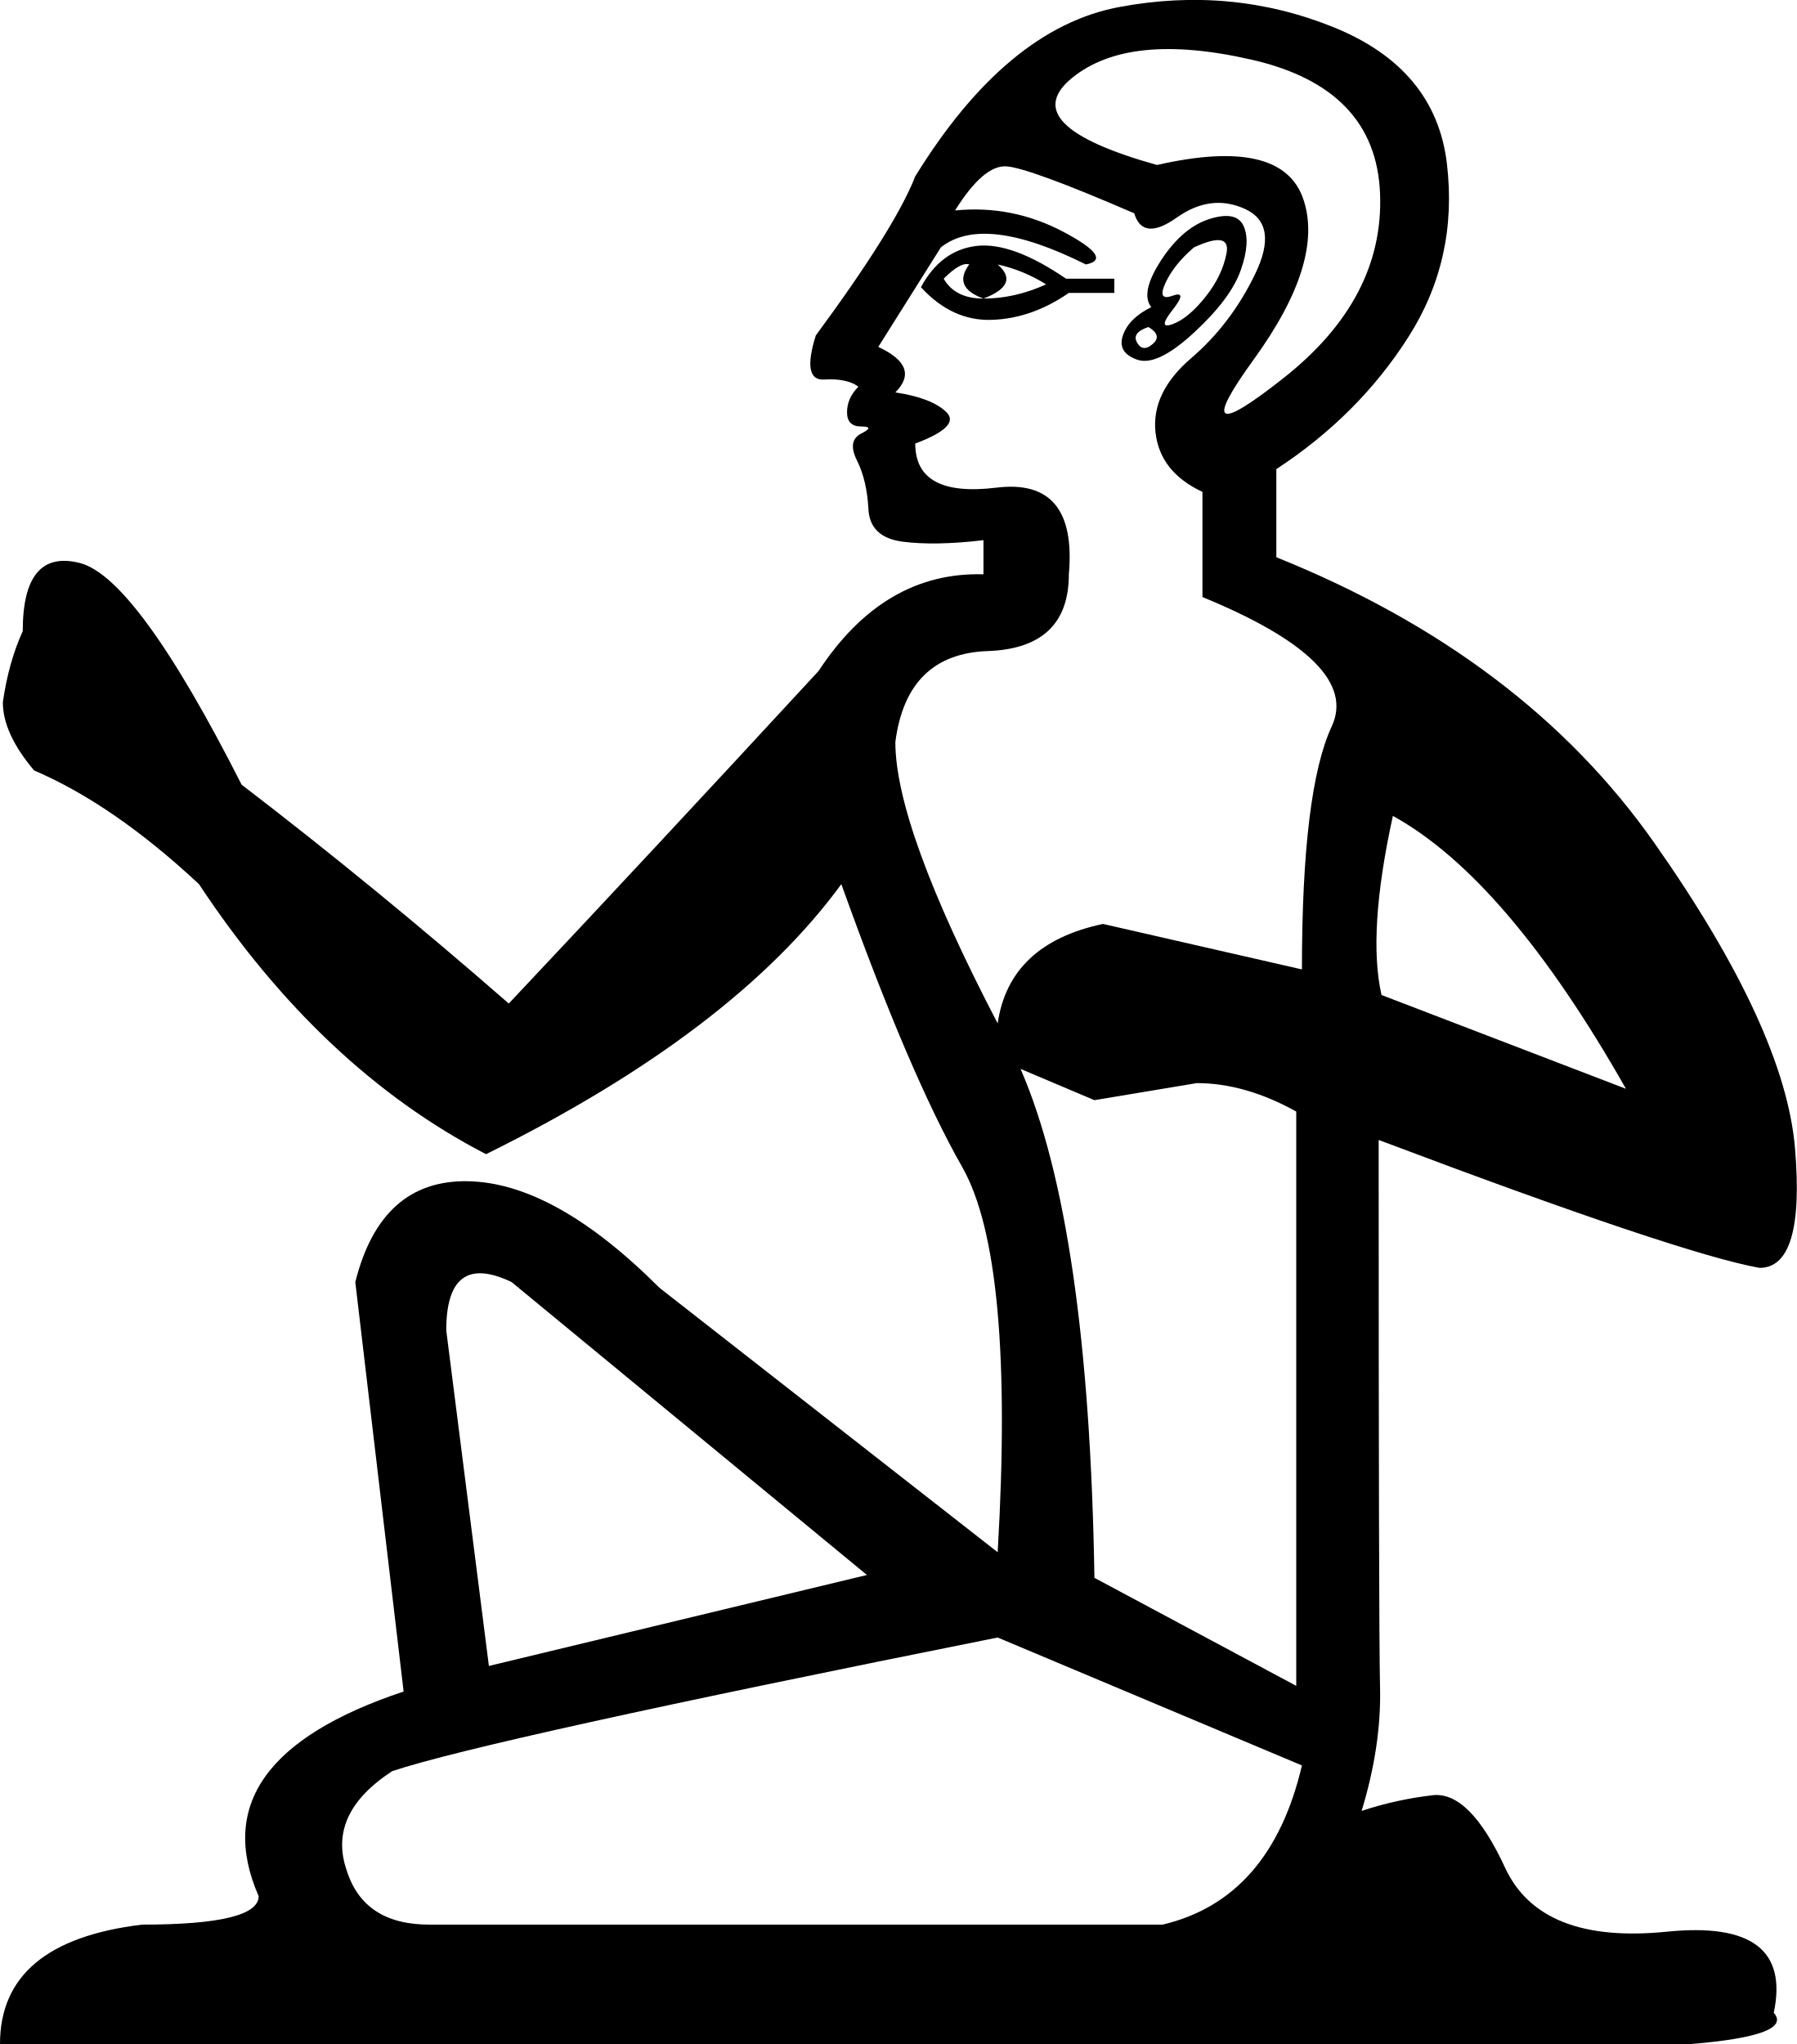
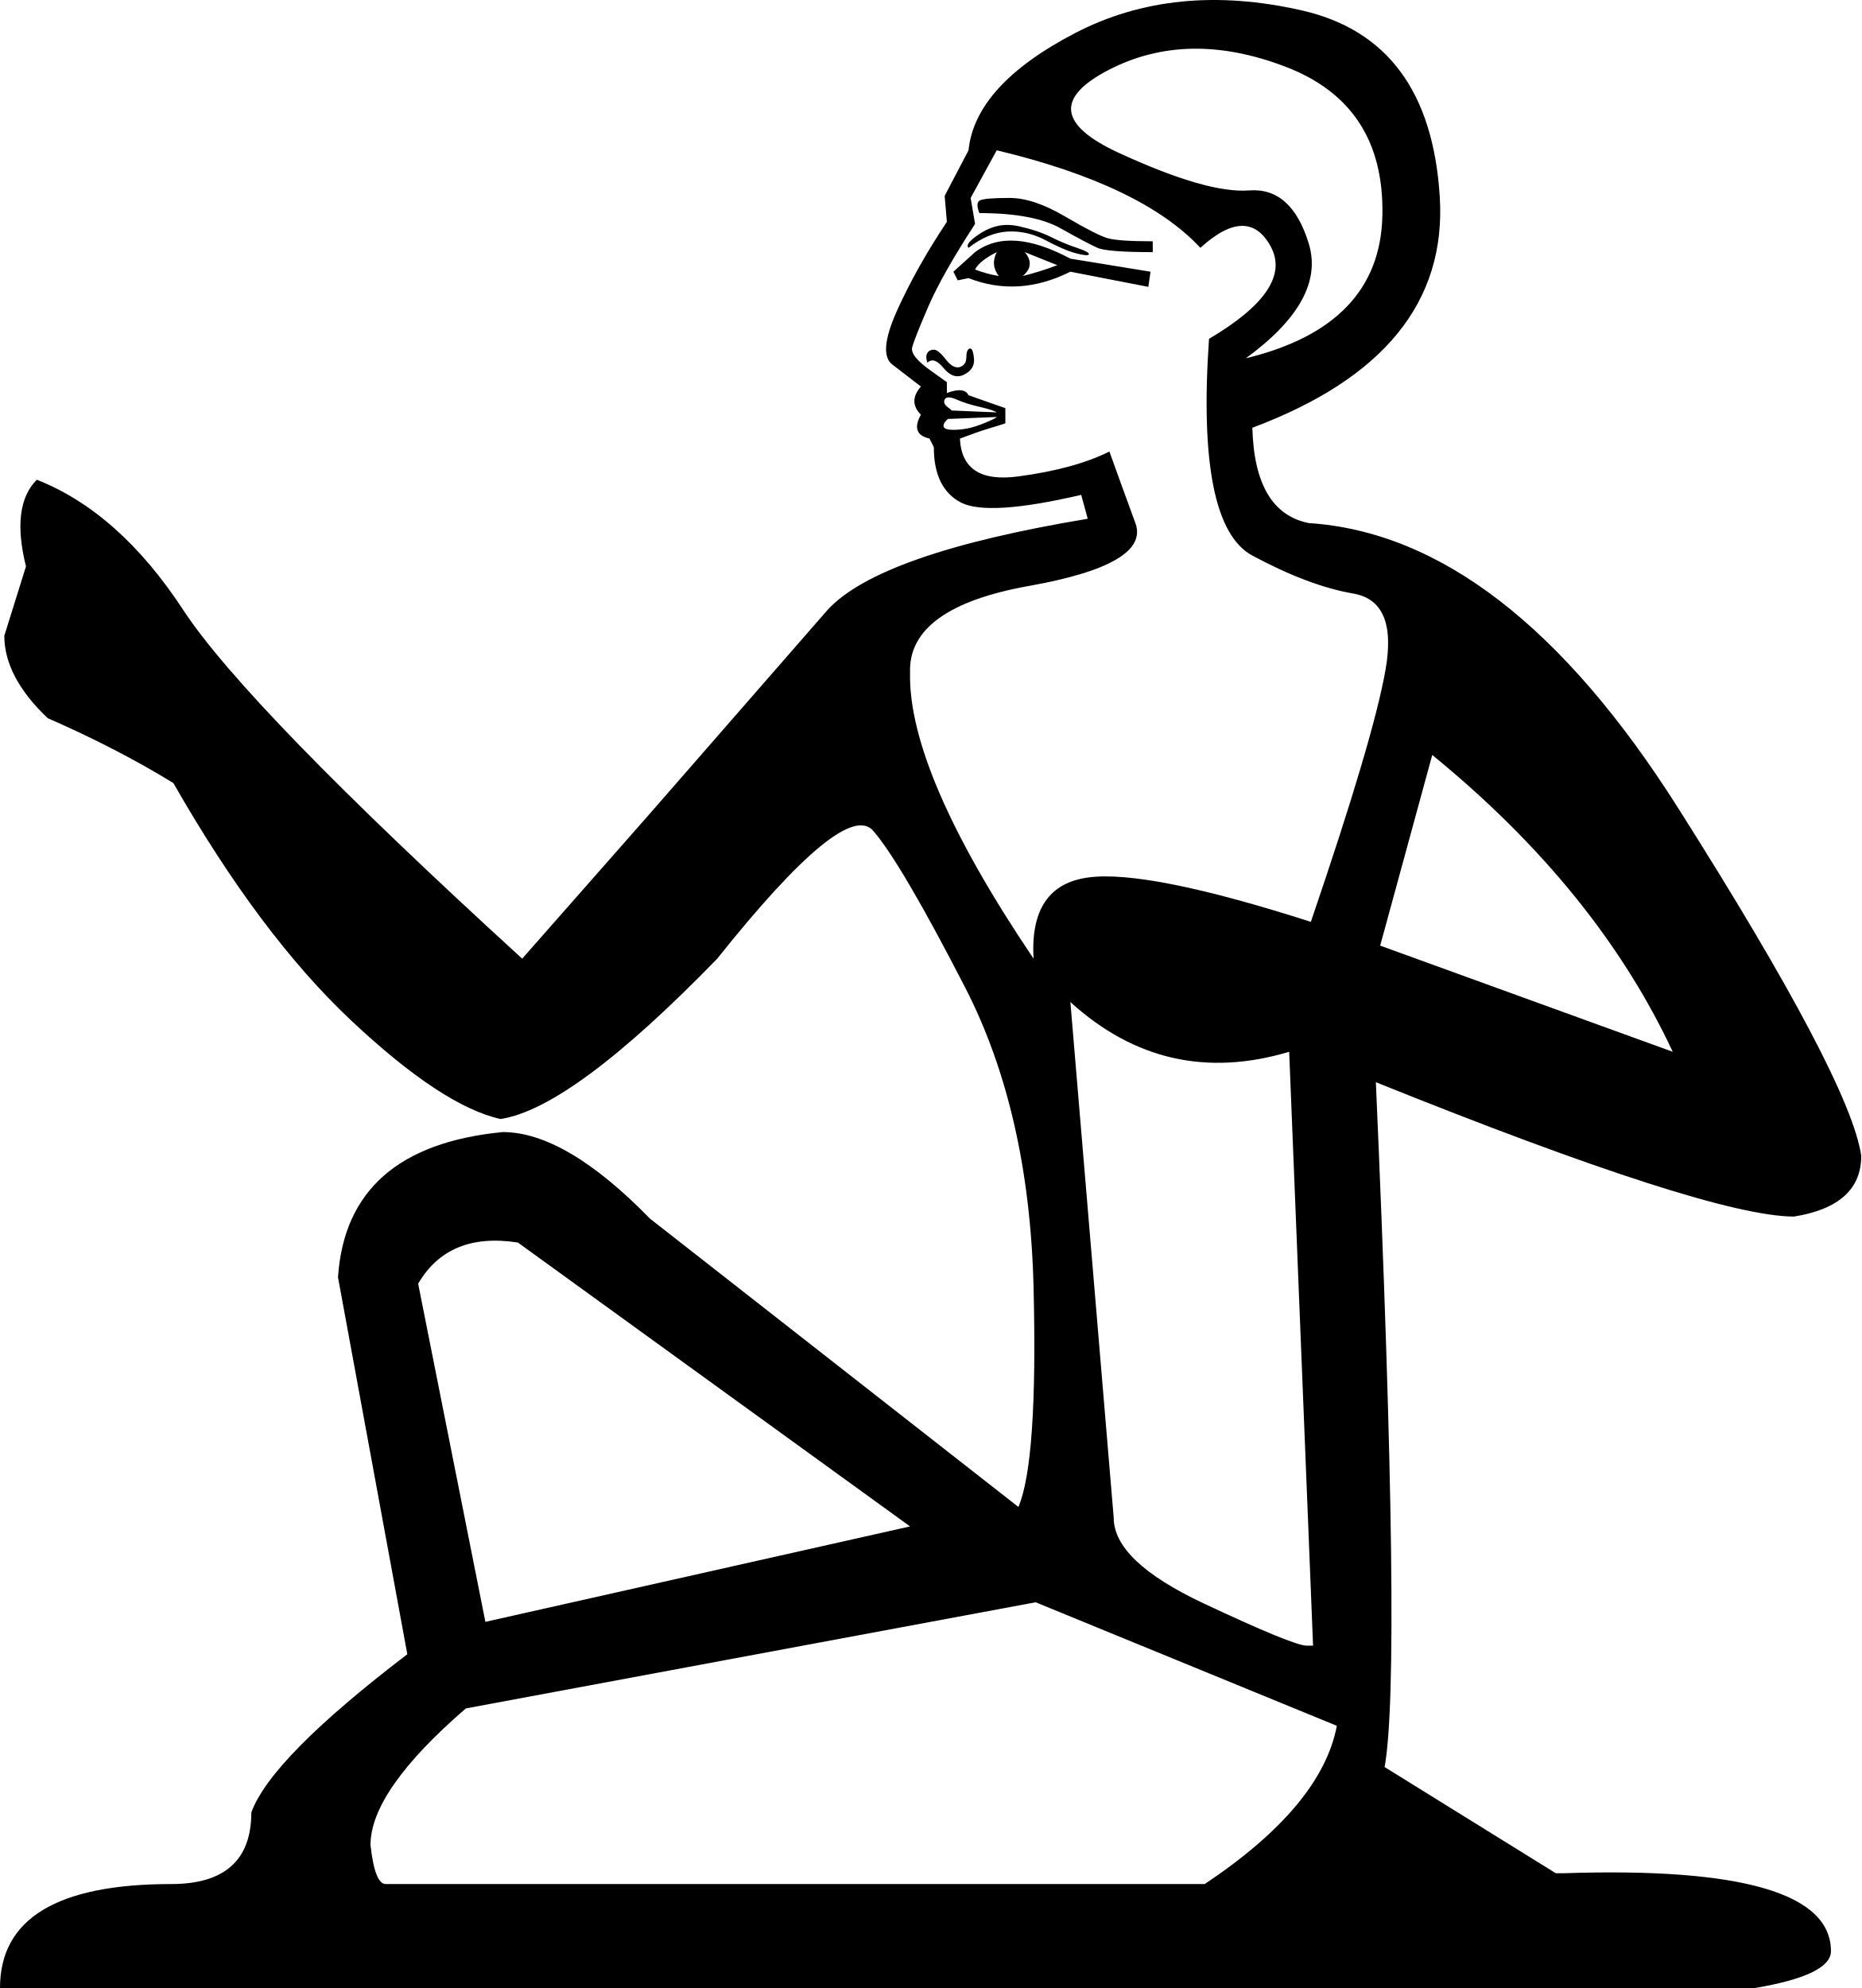
- <svg xmlns="http://www.w3.org/2000/svg" width="15.803" height="17.977" id="svg2">
-   <defs id="defs7" />
-   <path style="fill:#000000; stroke:none" d=" M 12.251 7.176  Q 12.026 8.201 12.151 8.751  L 14.301 9.576  Q 13.251 7.726 12.251 7.176  Z  M 8.976 9.401  Q 9.576 10.776 9.626 13.877  L 11.401 14.827  L 11.401 9.776  Q 10.951 9.526 10.526 9.526  L 9.626 9.676  L 8.976 9.401  Z  M 3.925 11.701  L 4.3 14.652  L 7.625 13.852  L 4.5 11.276  Q 3.925 11.001 3.925 11.701  Z  M 3.05 16.452  Q 3.2 16.927 3.775 16.927  L 10.226 16.927  Q 11.176 16.702 11.451 15.527  L 8.775 14.402  Q 4.275 15.302 3.45 15.577  Q 2.875 15.952 3.05 16.452  Z  M 10.576 4.326  Q 10.201 4.151 10.163 3.801  Q 10.126 3.451 10.476 3.151  Q 10.826 2.851 11.038 2.413  Q 11.251 1.976 10.951 1.838  Q 10.651 1.701 10.351 1.913  Q 10.051 2.126 9.976 1.876  Q 9.051 1.476 8.851 1.463  Q 8.65 1.451 8.4 1.851  Q 8.901 1.801 9.351 2.038  Q 9.801 2.276 9.551 2.326  Q 8.65 1.876 8.275 2.176  L 7.725 3.051  Q 8.1 3.226 7.875 3.451  Q 8.2 3.501 8.325 3.626  Q 8.45 3.751 8.05 3.901  Q 8.05 4.376 8.763 4.289  Q 9.476 4.201 9.401 5.051  Q 9.401 5.701 8.688 5.726  Q 7.975 5.751 7.875 6.526  Q 7.875 7.276 8.775 9.001  Q 8.876 8.301 9.701 8.126  L 11.451 8.526  Q 11.451 6.951 11.713 6.389  Q 11.976 5.826 10.576 5.251  L 10.576 4.326  Z  M 11.226 4.126  L 11.226 4.901  Q 13.401 5.776 14.551 7.414  Q 15.701 9.051 15.788 10.101  Q 15.876 11.151 15.476 11.151  Q 14.776 11.026 12.126 10.026  Q 12.126 14.327 12.138 14.839  Q 12.151 15.352 11.976 15.927  Q 12.276 15.827 12.601 15.789  Q 12.926 15.752 13.238 16.427  Q 13.551 17.102 14.663 16.989  Q 15.776 16.877 15.601 17.702  Q 15.776 17.902 14.876 17.977  L 0 17.977  Q 0 17.077 1.25 16.927  Q 2.275 16.927 2.275 16.677  Q 1.75 15.477 3.55 14.877  L 3.125 11.276  Q 3.35 10.376 4.113 10.389  Q 4.875 10.401 5.8 11.326  L 8.775 13.652  Q 8.926 11.076 8.463 10.264  Q 8 9.451 7.4 7.776  Q 6.45 9.076 4.275 10.151  Q 2.825 9.401 1.75 7.776  Q 1 7.076 0.3 6.776  Q 0.025 6.451 0.025 6.176  Q 0.075 5.826 0.2 5.551  Q 0.2 4.826 0.7 4.951  Q 1.2 5.076 2.125 6.901  Q 3.3 7.801 4.475 8.826  Q 5.7 7.526 7.2 5.901  Q 7.775 5.026 8.65 5.051  L 8.65 4.751  Q 8.225 4.801 7.938 4.764  Q 7.65 4.726 7.638 4.476  Q 7.625 4.226 7.538 4.051  Q 7.45 3.876 7.575 3.813  Q 7.7 3.751 7.575 3.751  Q 7.45 3.751 7.45 3.626  Q 7.45 3.501 7.55 3.401  Q 7.45 3.326 7.25 3.338  Q 7.05 3.351 7.175 2.951  Q 7.875 2.001 8.05 1.551  Q 8.851 0.251 9.838 0.063  Q 10.826 -0.124 11.726 0.238  Q 12.626 0.601 12.726 1.438  Q 12.826 2.276 12.388 2.963  Q 11.951 3.651 11.226 4.126  Z  M 8.1 2.526  Q 8.275 2.201 8.588 2.163  Q 8.901 2.126 9.376 2.451  L 9.801 2.451  L 9.801 2.576  L 9.401 2.576  Q 9.076 2.801 8.725 2.813  Q 8.375 2.826 8.1 2.526  Z  M 8.525 2.326  Q 8.45 2.301 8.3 2.451  Q 8.4 2.626 8.65 2.626  Q 8.375 2.526 8.525 2.326  Z  M 8.65 2.626  Q 8.926 2.626 9.201 2.501  Q 9.001 2.376 8.775 2.326  Q 8.976 2.501 8.65 2.626  Z  M 10.126 2.701  Q 10.026 2.576 10.213 2.288  Q 10.401 2.001 10.638 1.926  Q 10.876 1.851 10.938 1.988  Q 11.001 2.126 10.913 2.376  Q 10.826 2.626 10.501 2.926  Q 10.176 3.226 10.001 3.163  Q 9.826 3.101 9.876 2.951  Q 9.926 2.801 10.126 2.701  Z  M 10.501 2.176  Q 10.326 2.326 10.251 2.488  Q 10.176 2.651 10.313 2.601  Q 10.451 2.551 10.313 2.726  Q 10.176 2.901 10.313 2.851  Q 10.451 2.801 10.601 2.613  Q 10.751 2.426 10.788 2.226  Q 10.826 2.026 10.501 2.176  Z  M 10.176 1.451  Q 11.276 1.201 11.463 1.751  Q 11.651 2.301 11.026 3.163  Q 10.401 4.026 11.288 3.326  Q 12.176 2.626 12.138 1.701  Q 12.101 0.776 11.013 0.526  Q 9.926 0.276 9.426 0.688  Q 8.926 1.101 10.176 1.451  Z  M 10.101 2.876  Q 9.951 2.926 10.001 3.013  Q 10.051 3.101 10.138 3.026  Q 10.226 2.951 10.101 2.876  Z " id="path4" />
+ <svg xmlns="http://www.w3.org/2000/svg" width="16.834" height="17.977" id="svg1528">
+   <defs id="defs1533" />
+   <path style="fill:#000000; stroke:none" d=" M 12.483 8.551  L 15.129 9.511  Q 14.443 8.042 12.954 6.827  L 12.483 8.551  Z  M 9.681 9.061  L 10.073 13.725  Q 10.073 14.117 10.886 14.499  Q 11.699 14.881 11.817 14.881  L 11.876 14.881  L 11.66 9.511  Q 10.543 9.845 9.681 9.061  Z  M 3.782 11.608  L 4.39 14.666  L 8.231 13.803  L 4.684 11.236  Q 4.057 11.138 3.782 11.608  Z  M 3.351 16.684  Q 3.39 17.037 3.488 17.037  L 10.896 17.037  Q 11.954 16.331 12.091 15.606  L 9.367 14.489  L 4.213 15.449  Q 3.351 16.194 3.351 16.684  Z  M 9.779 4.475  Q 8.936 4.671 8.691 4.544  Q 8.446 4.416 8.446 4.044  L 8.407 3.966  Q 8.231 3.926 8.329 3.75  Q 8.211 3.632 8.329 3.495  L 8.074 3.299  Q 7.937 3.201 8.113 2.809  Q 8.29 2.417 8.564 2.006  L 8.544 1.771  L 8.76 1.359  Q 8.819 0.771 9.72 0.301  Q 10.622 -0.169 11.778 0.095  Q 12.934 0.36 13.022 1.78  Q 13.11 3.201 11.327 3.868  Q 11.347 4.632 11.837 4.73  Q 13.62 4.847 15.178 7.307  Q 16.736 9.766 16.834 10.452  Q 16.834 10.903 16.226 11.001  Q 15.462 11.001 12.444 9.786  Q 12.679 15.136 12.523 15.979  L 14.071 16.939  L 14.149 16.939  Q 16.56 16.86 16.56 17.644  Q 16.56 17.86 15.874 17.977  L 0 17.977  Q 0 17.037 1.548 17.037  Q 2.273 17.037 2.273 16.39  Q 2.45 15.9 3.684 14.959  L 3.057 11.55  Q 3.136 10.374 4.547 10.237  Q 5.115 10.237 5.879 11.02  L 9.211 13.627  Q 9.387 13.215 9.348 11.638  Q 9.309 10.06 8.731 8.933  Q 8.152 7.807 7.898 7.513  Q 7.643 7.219 6.487 8.669  Q 5.174 10.021 4.527 10.119  Q 3.998 10.001 3.175 9.227  Q 2.352 8.453 1.568 7.081  Q 1.058 6.768 0.431 6.494  Q 0.039 6.121 0.039 5.749  L 0.235 5.122  Q 0.098 4.573 0.333 4.338  Q 1.078 4.632 1.656 5.514  Q 2.234 6.396 4.723 8.669  L 5.879 7.356  L 7.486 5.514  Q 7.956 5.004 9.838 4.691  L 9.779 4.475  Z  M 8.231 6.082  Q 8.211 6.983 9.348 8.669  Q 9.309 8.003 9.848 7.934  Q 10.386 7.865 11.856 8.336  Q 12.425 6.67 12.532 6.053  Q 12.64 5.435 12.238 5.367  Q 11.837 5.298 11.327 5.024  Q 10.818 4.749 10.935 3.064  Q 11.699 2.613 11.494 2.231  Q 11.288 1.849 10.857 2.241  Q 10.328 1.673 9.015 1.359  L 8.779 1.79  L 8.819 2.025  Q 8.525 2.476 8.397 2.77  Q 8.27 3.064 8.25 3.142  Q 8.231 3.221 8.427 3.358  L 8.564 3.456  L 8.564 3.554  Q 8.721 3.495 8.76 3.574  L 9.093 3.691  L 9.093 3.828  Q 9.034 3.848 8.936 3.877  Q 8.838 3.907 8.682 3.966  Q 8.701 4.377 9.211 4.308  Q 9.72 4.24 10.034 4.083  Q 10.132 4.357 10.269 4.73  Q 10.406 5.102 9.309 5.298  Q 8.211 5.494 8.231 6.082  Z  M 8.858 1.927  Q 8.819 1.829 8.868 1.81  Q 8.917 1.79 9.132 1.79  Q 9.348 1.79 9.632 1.957  Q 9.916 2.123 10.014 2.153  Q 10.112 2.182 10.426 2.182  L 10.426 2.28  Q 10.014 2.28 9.926 2.241  Q 9.838 2.202 9.593 2.065  Q 9.348 1.927 8.858 1.927  Z  M 8.76 2.241  Q 8.721 2.202 8.877 2.104  Q 9.034 2.006 9.211 2.045  Q 9.387 2.084 9.505 2.143  Q 9.622 2.202 9.74 2.241  Q 9.857 2.28 9.848 2.3  Q 9.838 2.319 9.73 2.29  Q 9.622 2.261 9.456 2.172  Q 9.289 2.084 9.113 2.094  Q 8.936 2.104 8.76 2.241  Z  M 8.662 2.535  L 8.623 2.457  L 8.819 2.28  Q 9.132 2.045 9.681 2.339  L 10.406 2.457  L 10.386 2.594  L 9.681 2.457  Q 9.211 2.692 8.76 2.515  L 8.662 2.535  Z  M 8.819 2.437  Q 8.917 2.476 9.034 2.496  Q 8.956 2.398 9.015 2.28  Q 8.858 2.359 8.819 2.437  Z  M 9.25 2.496  Q 9.407 2.457 9.563 2.398  L 9.269 2.28  Q 9.367 2.398 9.25 2.496  Z  M 8.388 3.28  Q 8.368 3.221 8.388 3.191  Q 8.407 3.162 8.446 3.162  Q 8.486 3.162 8.554 3.25  Q 8.623 3.338 8.682 3.319  Q 8.74 3.299 8.74 3.231  Q 8.74 3.162 8.77 3.152  Q 8.799 3.142 8.809 3.24  Q 8.819 3.338 8.721 3.387  Q 8.623 3.436 8.535 3.329  Q 8.446 3.221 8.388 3.28  Z  M 9.015 3.73  Q 8.995 3.711 8.868 3.681  Q 8.74 3.652 8.652 3.613  Q 8.564 3.574 8.544 3.613  Q 8.525 3.652 8.584 3.691  Q 8.642 3.73 8.584 3.779  Q 8.525 3.828 8.535 3.858  Q 8.544 3.887 8.623 3.887  Q 8.701 3.887 8.779 3.868  Q 8.858 3.848 8.966 3.799  Q 9.073 3.75 9.015 3.73  Z  M 8.564 3.789  Q 8.623 3.75 8.584 3.711  L 9.034 3.73  L 9.034 3.77  L 8.564 3.789  L 8.564 3.789  Z  M 11.268 3.24  Q 12.483 2.946 12.503 1.947  Q 12.523 0.948 11.631 0.605  Q 10.739 0.262 10.024 0.634  Q 9.309 1.006 10.112 1.379  Q 10.916 1.751 11.298 1.722  Q 11.68 1.692 11.837 2.202  Q 11.993 2.711 11.268 3.24  Z " id="path1530" />
</svg>
